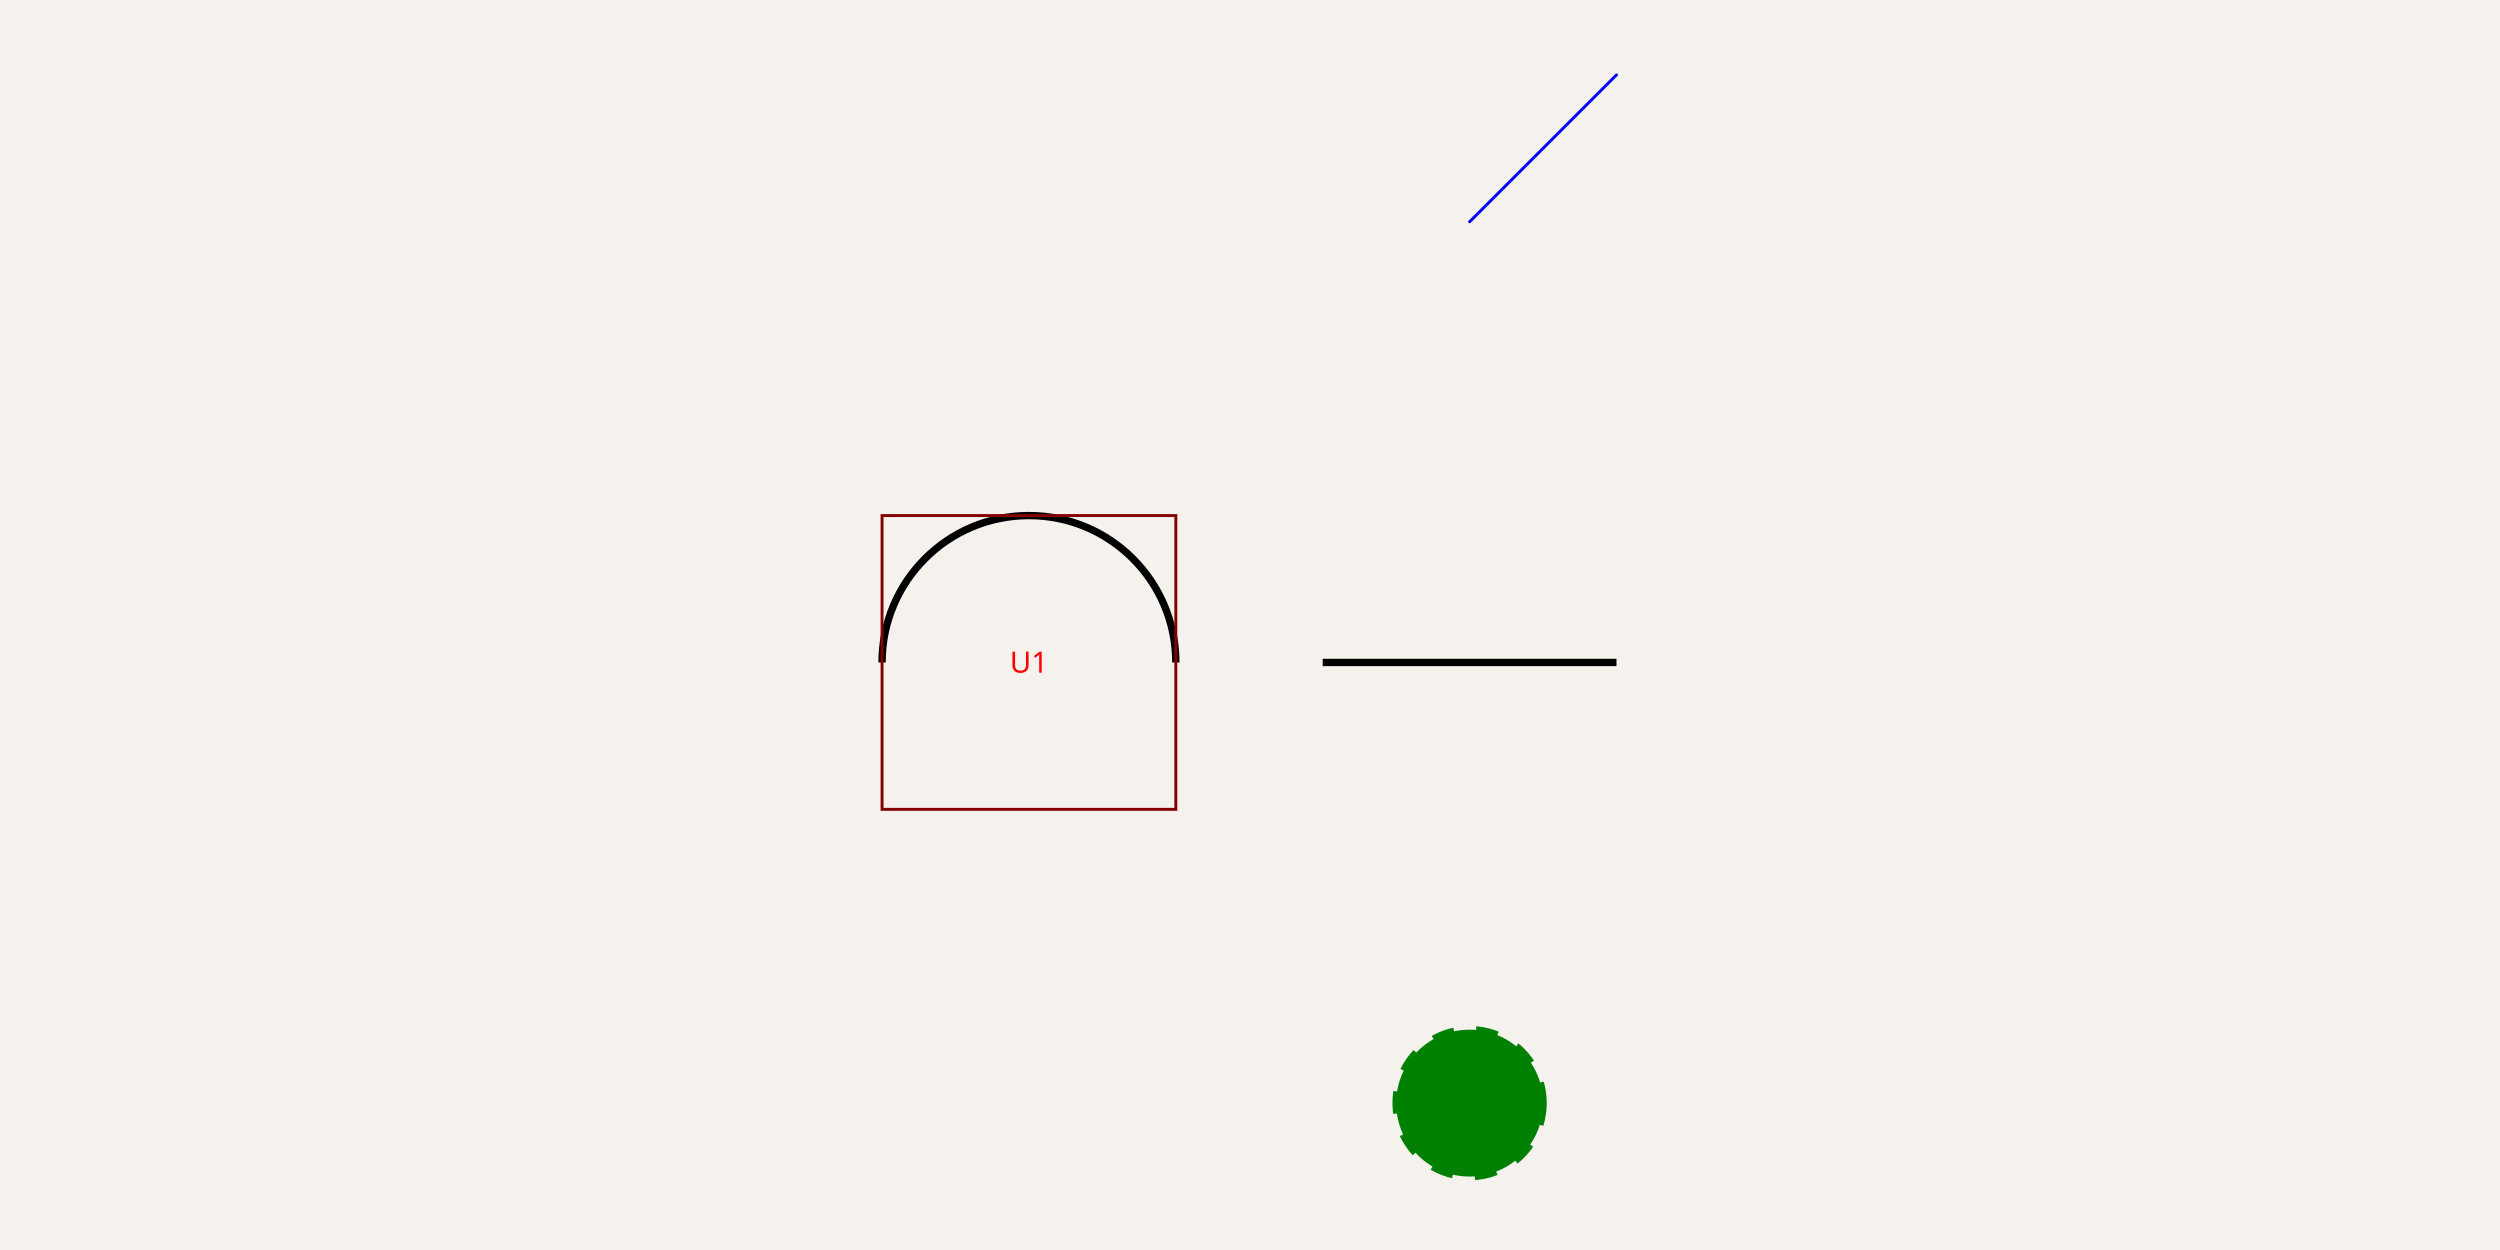
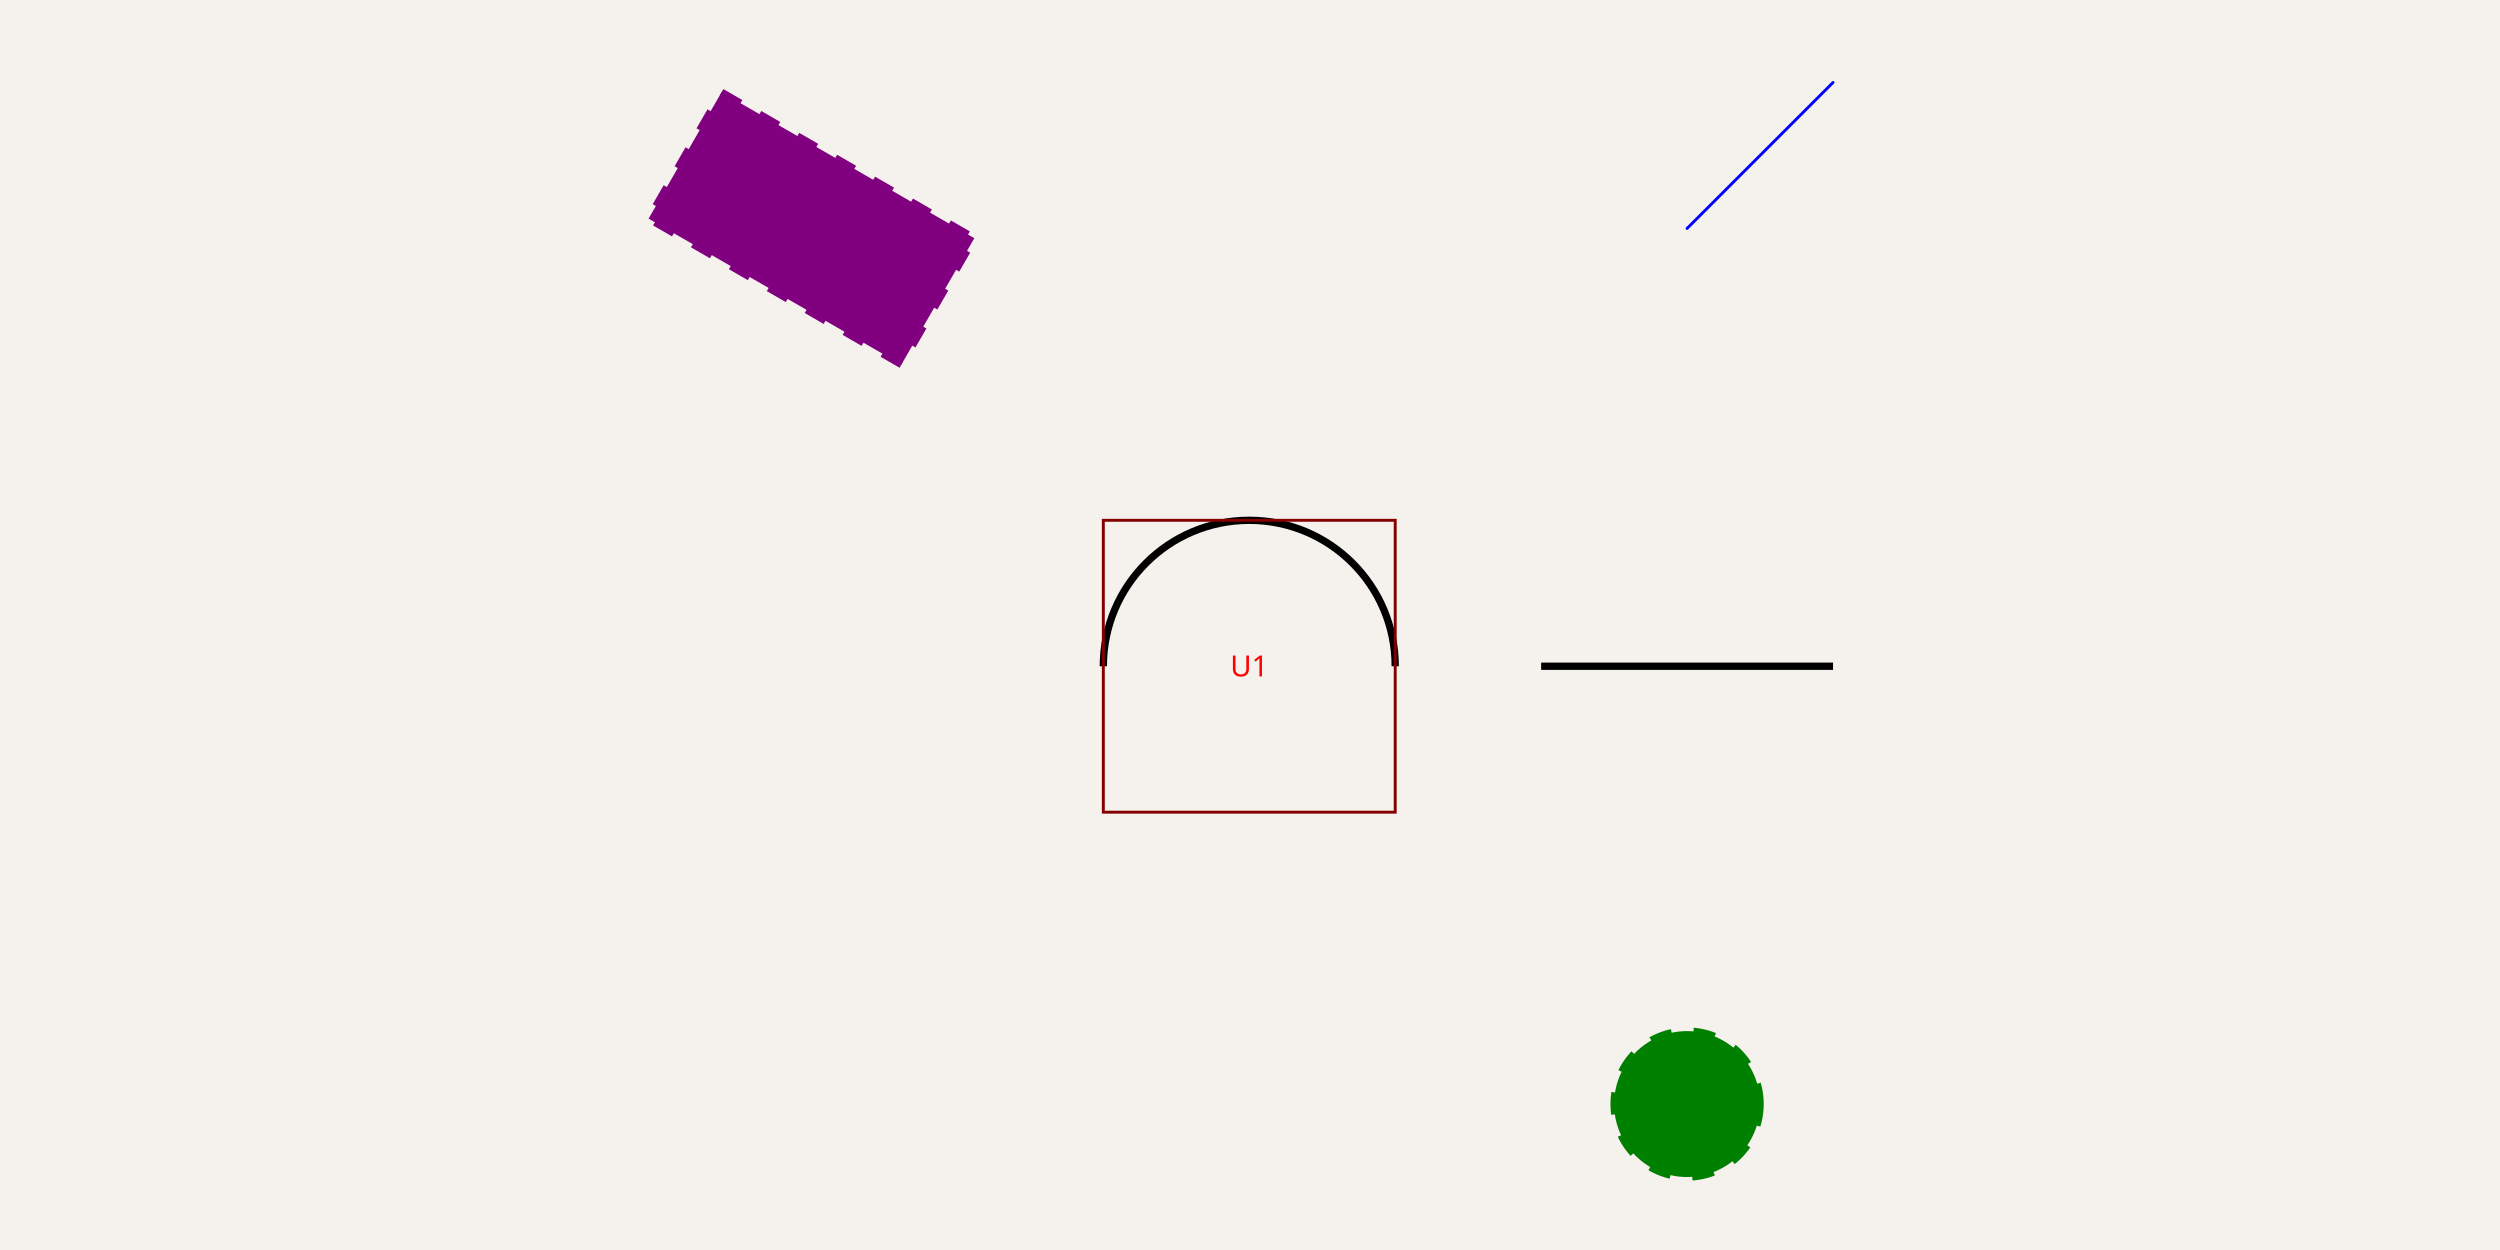
- <svg xmlns="http://www.w3.org/2000/svg" width="1200" height="600" style="background-color: rgb(245, 241, 237)" data-real-to-screen-transform="matrix(70.5052878966,0,0,-70.5052878966,493.8895417156,317.9788484136)" data-software-used-string="@tscircuit/core@0.0.1090">
+ <svg xmlns="http://www.w3.org/2000/svg" width="1200" height="600" style="background-color: rgb(245, 241, 237)" data-real-to-screen-transform="matrix(70.0512524814,0,0,-70.0512524814,599.6497437376,319.7949900745)" data-software-used-string="@tscircuit/core@0.0.1090">
  <style>
              .boundary { fill: rgb(245, 241, 237); }
              .schematic-boundary { fill: none; stroke: #fff; }
              .component { fill: none; stroke: rgb(132, 0, 0); }
              .chip { fill: rgb(255, 255, 194); stroke: rgb(132, 0, 0); }
              .component-pin { fill: none; stroke: rgb(132, 0, 0); }
              /* Basic per-trace hover fallback */
              .trace:hover {
                filter: invert(1);
              }
              .trace:hover .trace-crossing-outline {
                opacity: 0;
              }
              .trace:hover .trace-junction {
                filter: invert(1);
              }
              /* Net-hover highlighting: when a trace or its overlays are hovered,
                 invert color for all traces (base + overlays) sharing the same
                 subcircuit connectivity key. Also hide crossing outline during hover. */
              
              .text { font-family: sans-serif; fill: rgb(0, 150, 0); }
              .pin-number { fill: rgb(169, 0, 0); }
              .port-label { fill: rgb(0, 100, 100); }
              .component-name { fill: rgb(0, 100, 100); }
            </style>
  <rect class="boundary" x="0" y="0" width="1200" height="600" />
-   <line x1="634.9" y1="317.979" x2="775.911" y2="317.979" stroke="black" stroke-width="3.525" data-schematic-line-id="schematic_line_0" data-schematic-component-id="schematic_component_0" />
-   <circle cx="705.405" cy="529.495" r="35.253" fill="green" stroke="green" stroke-width="3.525" stroke-dasharray="10.576" data-schematic-circle-id="schematic_circle_0" data-schematic-component-id="schematic_component_0" />
-   <path d="M 564.395 317.979 A 70.505 70.505 0 0 0 423.384 317.979" fill="none" stroke="black" stroke-width="3.525" data-schematic-arc-id="schematic_arc_0" data-schematic-component-id="schematic_component_0" />
-   <path d="M 705.405 106.463 L 775.911 35.958" stroke="blue" stroke-width="1.41" fill="none" stroke-linecap="round" stroke-linejoin="round" data-schematic-component-id="schematic_component_0" />
-   <text x="493.89" y="317.979" fill="red" text-anchor="middle" dominant-baseline="middle" font-family="sans-serif" font-size="14.101px" transform="rotate(0, 493.8895, 317.9788)">U1</text>
-   <rect class="schematic-box" x="423.384" y="247.474" width="141.011" height="141.011" stroke-width="1.41px" stroke="rgb(132, 0, 0)" fill="transparent" />
+   <line x1="739.752" y1="319.795" x2="879.855" y2="319.795" stroke="black" stroke-width="3.503" data-schematic-line-id="schematic_line_0" data-schematic-component-id="schematic_component_0" />
+   <circle cx="809.804" cy="529.949" r="35.026" fill="green" stroke="green" stroke-width="3.503" stroke-dasharray="10.508" data-schematic-circle-id="schematic_circle_0" data-schematic-component-id="schematic_component_0" />
+   <rect x="319.445" y="74.616" width="140.103" height="70.051" fill="purple" stroke="purple" stroke-width="3.503" stroke-dasharray="10.508" transform="rotate(30 389.496 109.6412)" data-schematic-rect-id="schematic_rect_0" data-schematic-component-id="schematic_component_0" />
+   <path d="M 669.701 319.795 A 70.051 70.051 0 0 0 529.598 319.795" fill="none" stroke="black" stroke-width="3.503" data-schematic-arc-id="schematic_arc_0" data-schematic-component-id="schematic_component_0" />
+   <path d="M 809.804 109.641 L 879.855 39.59" stroke="blue" stroke-width="1.401" fill="none" stroke-linecap="round" stroke-linejoin="round" data-schematic-component-id="schematic_component_0" />
+   <text x="599.65" y="319.795" fill="red" text-anchor="middle" dominant-baseline="middle" font-family="sans-serif" font-size="14.01px" transform="rotate(0, 599.6497, 319.795)">U1</text>
+   <rect class="schematic-box" x="529.598" y="249.744" width="140.103" height="140.103" stroke-width="1.401px" stroke="rgb(132, 0, 0)" fill="transparent" />
</svg>
